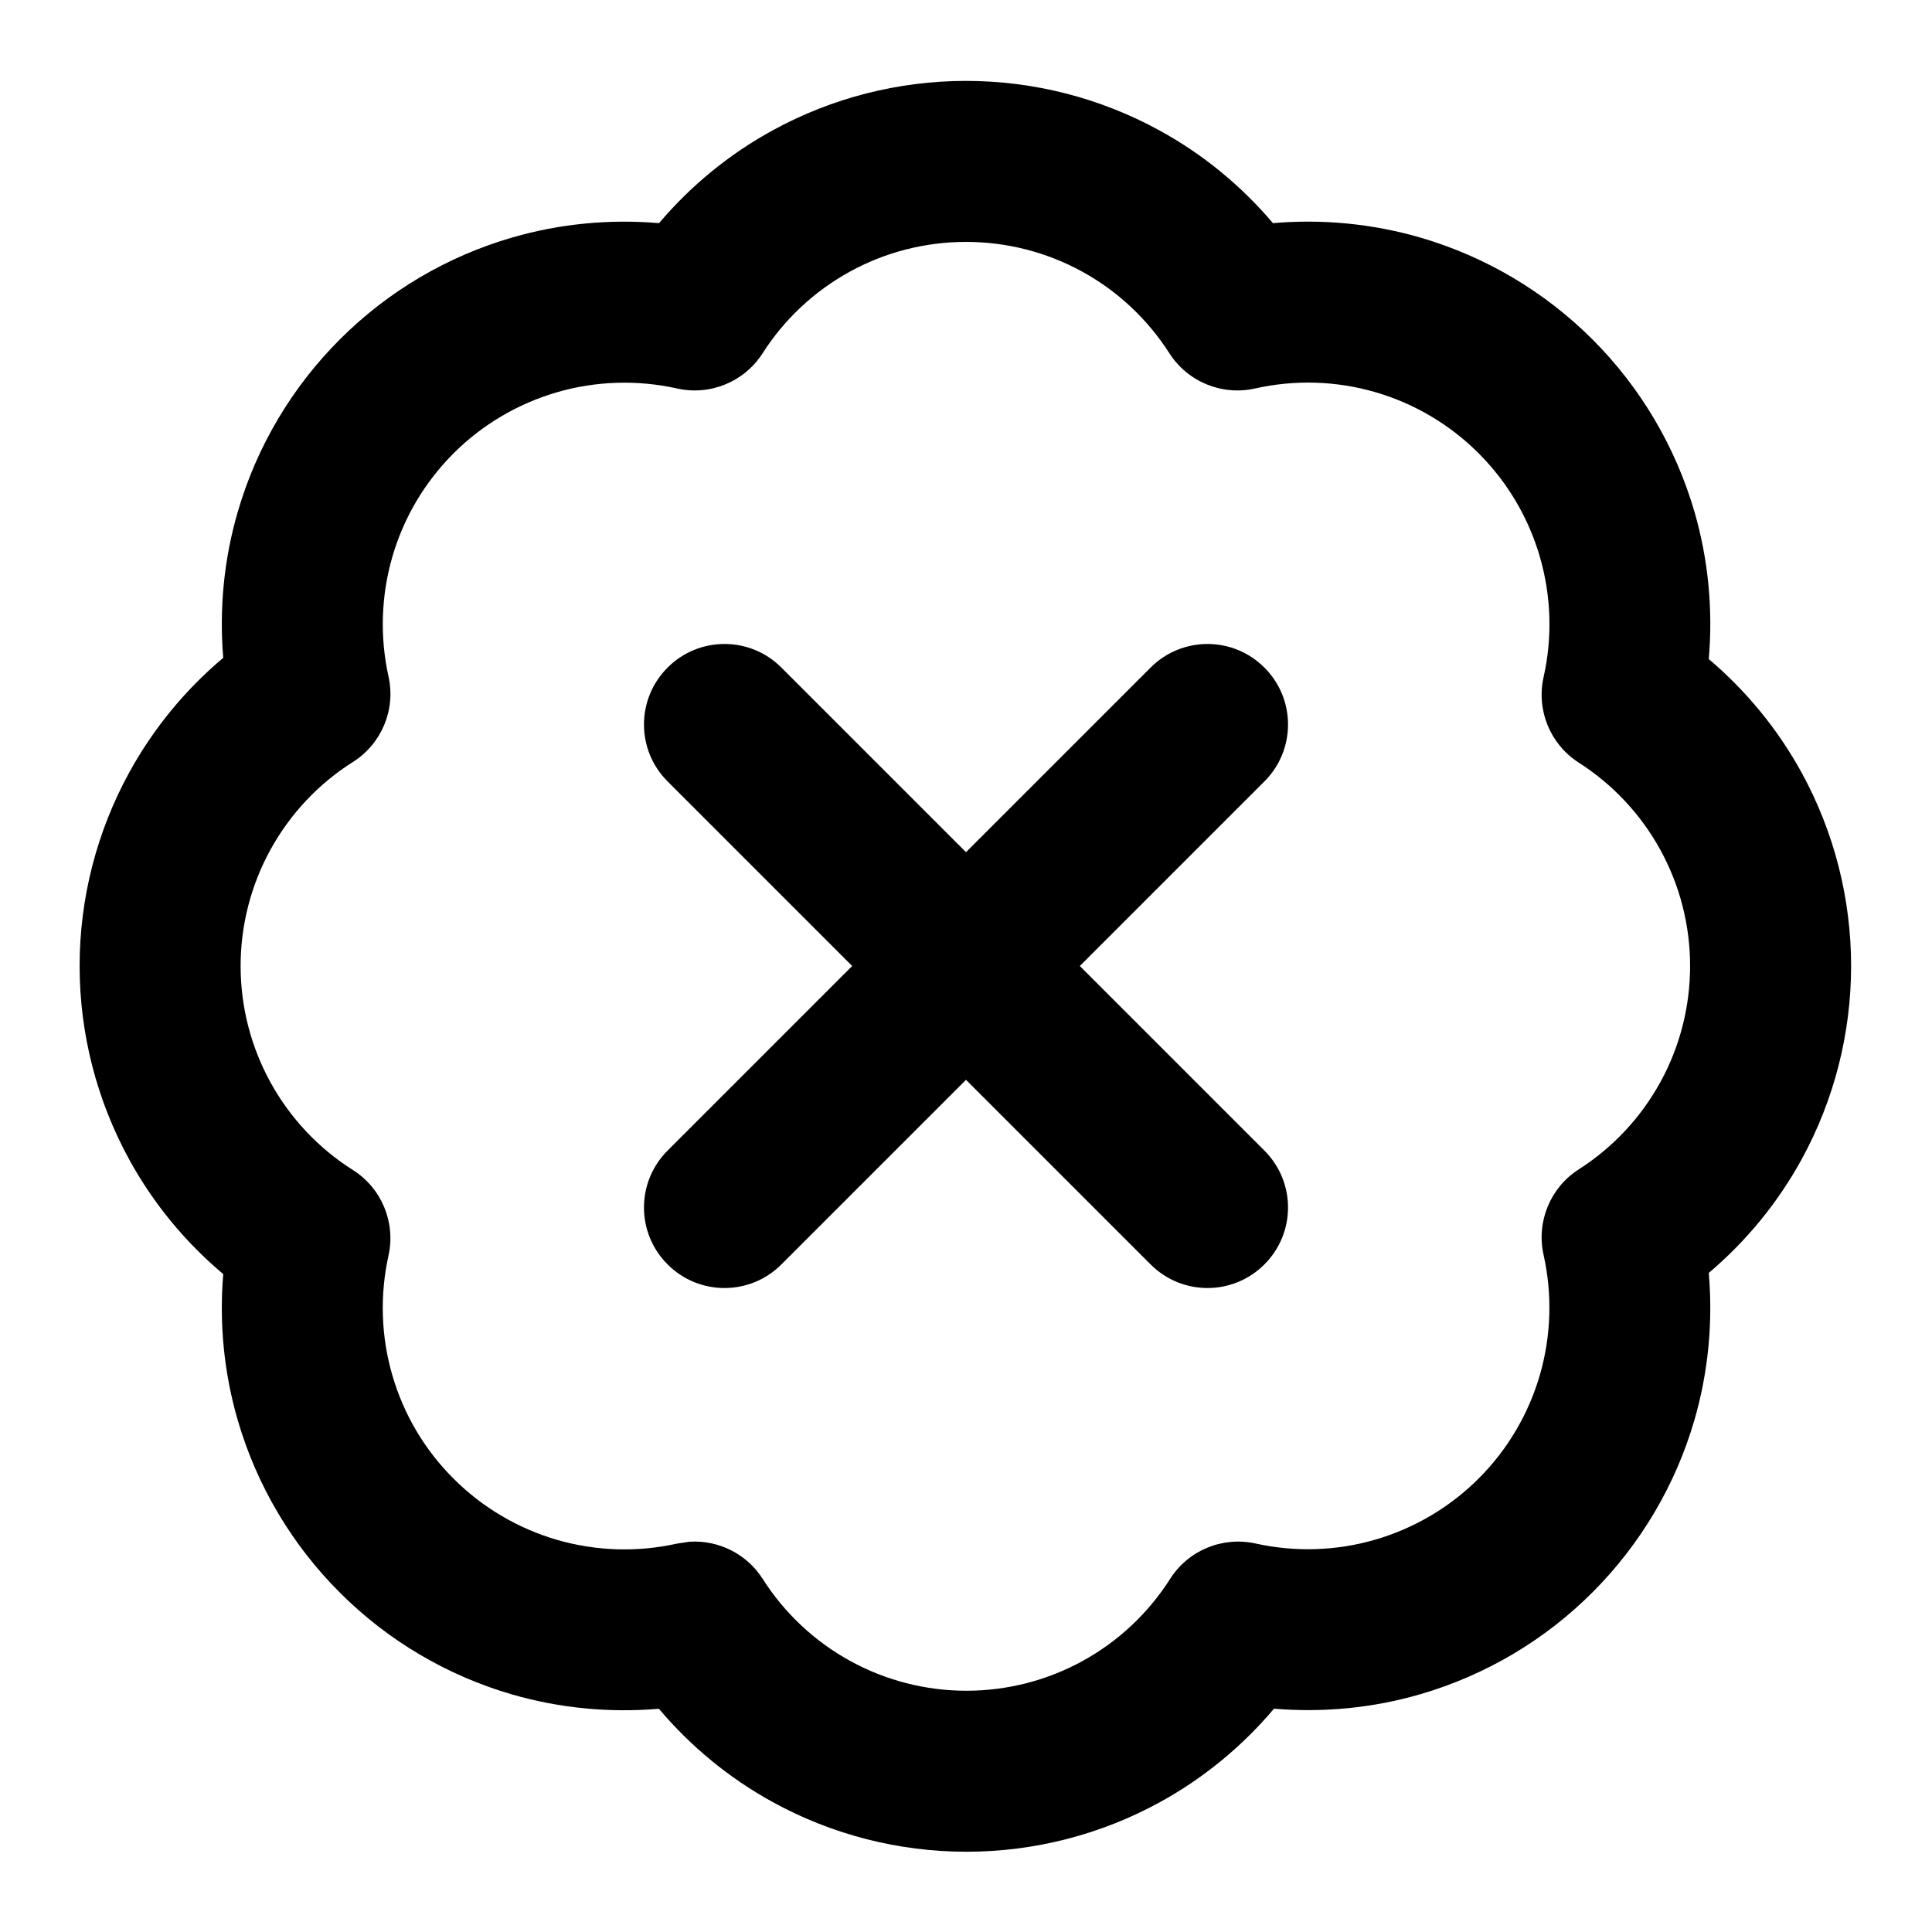
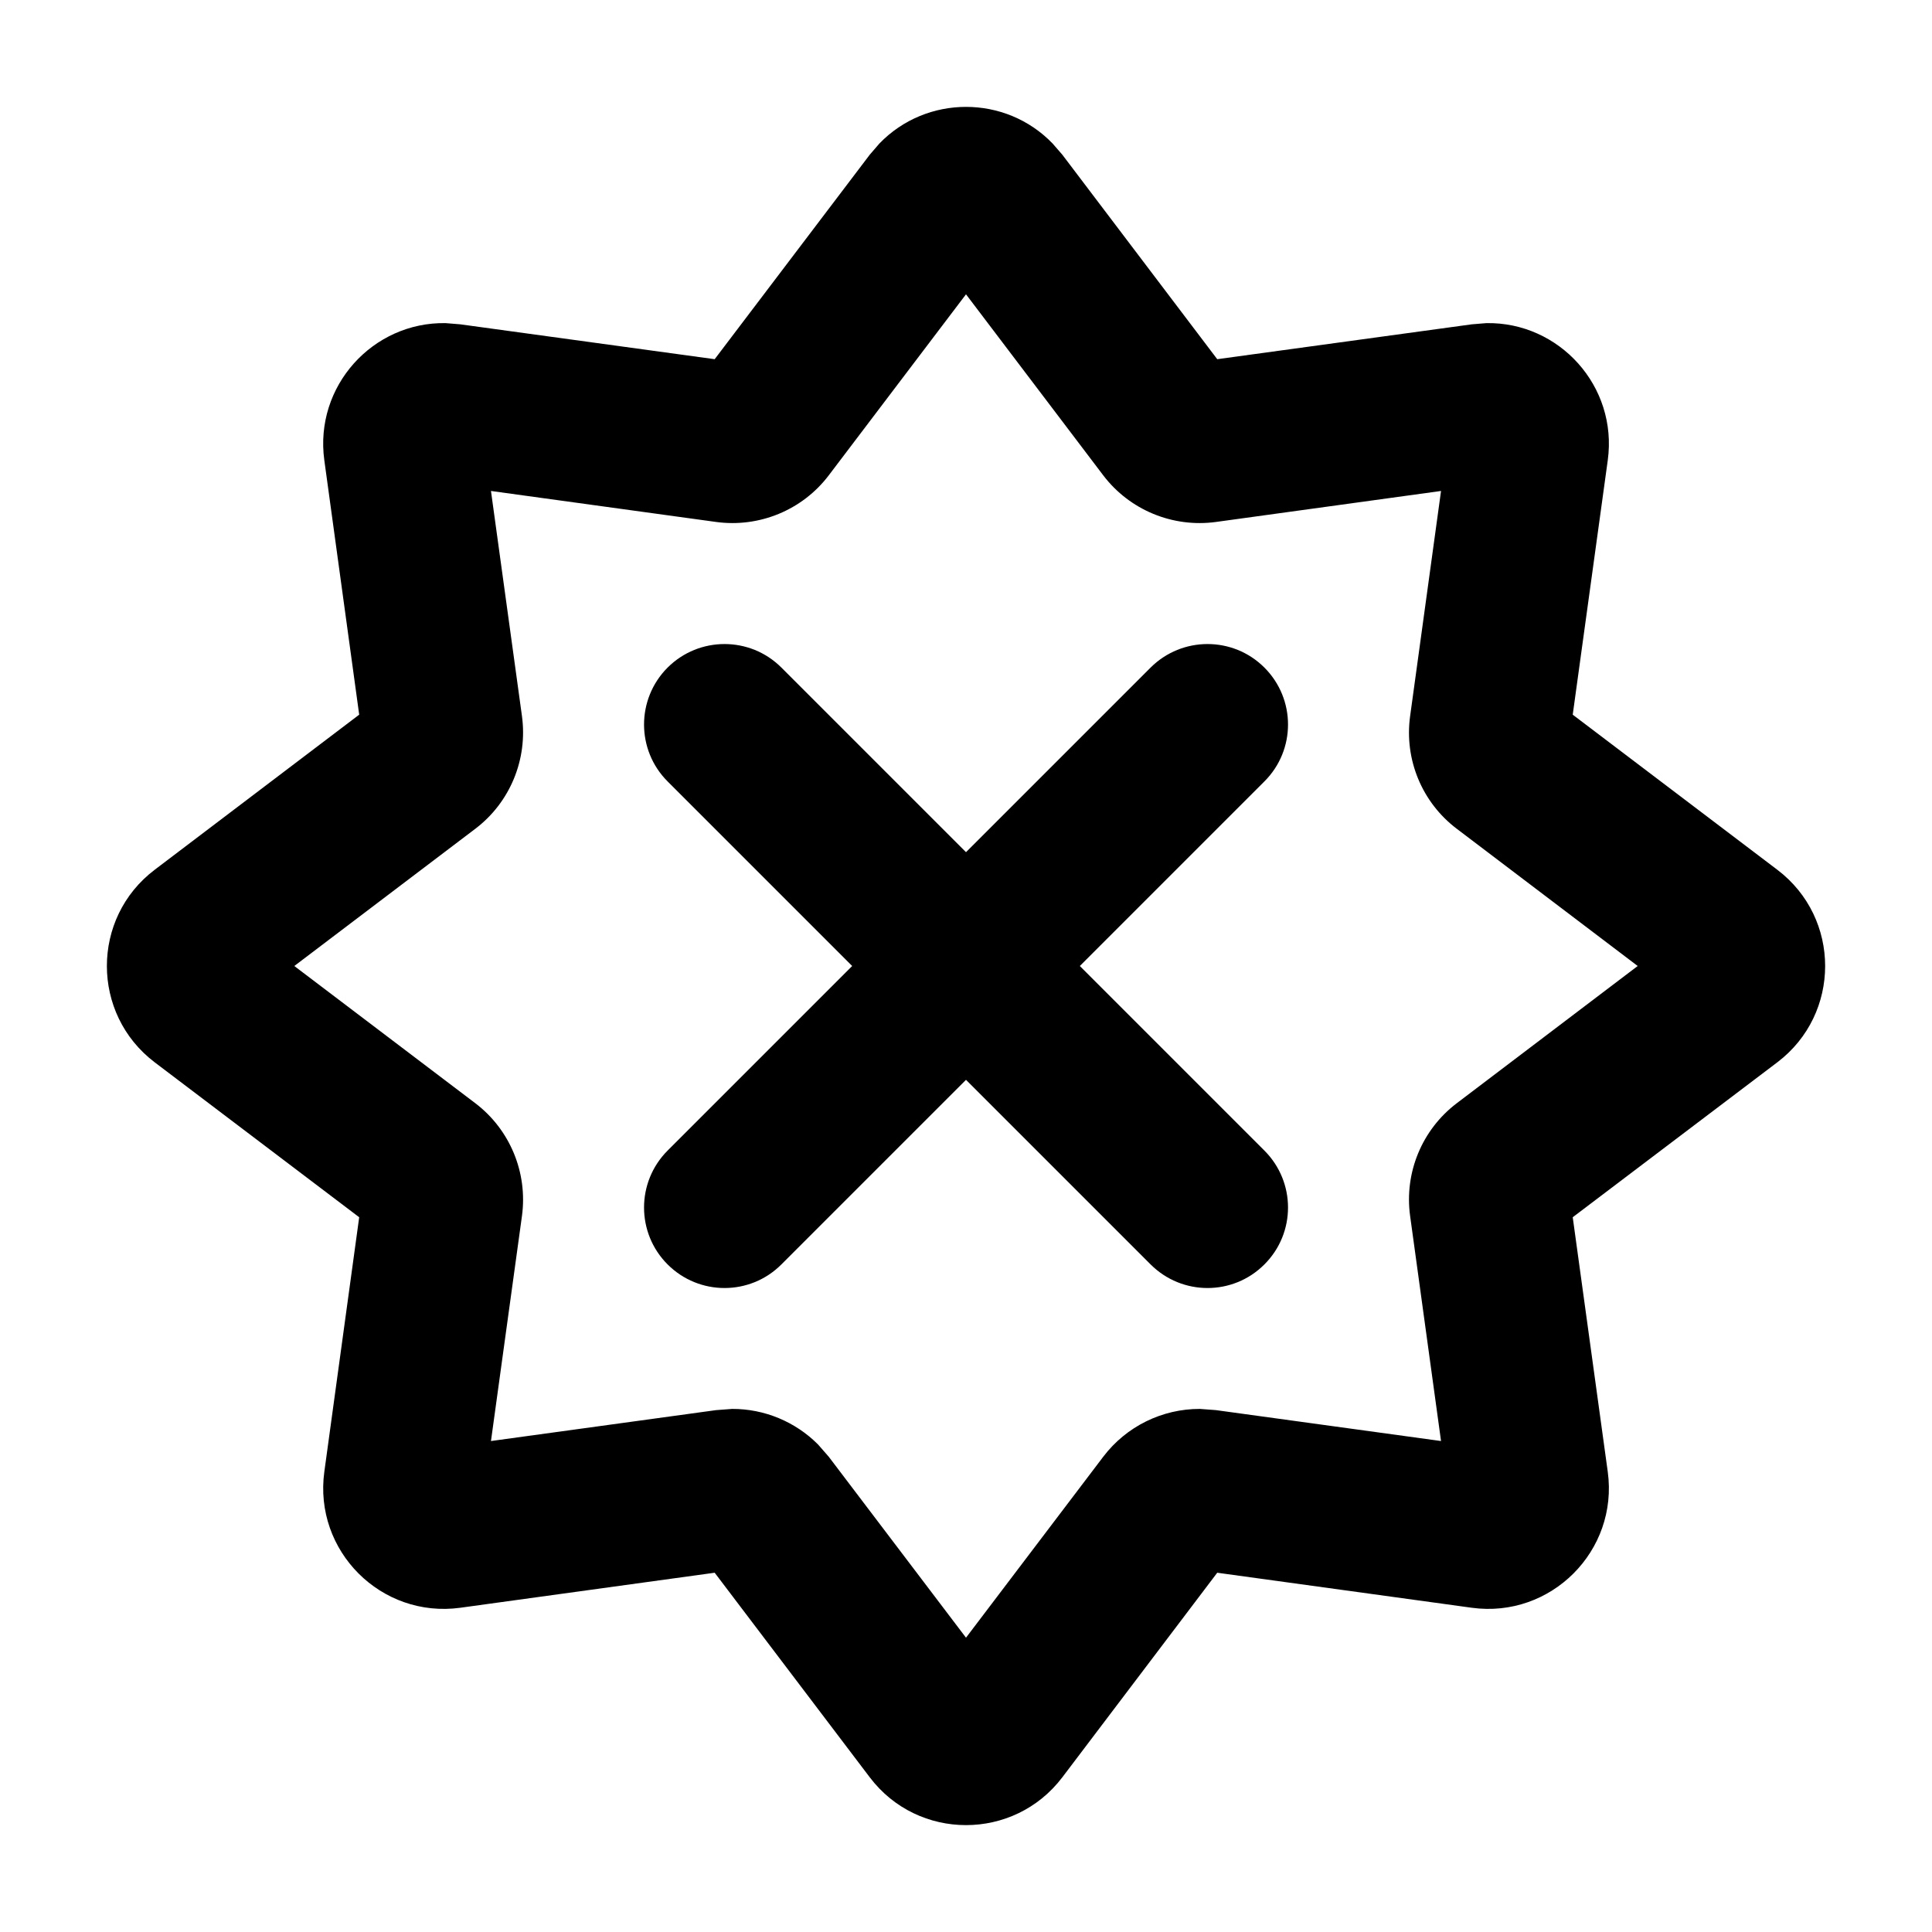
<svg xmlns="http://www.w3.org/2000/svg" width="24" height="24" viewBox="0 0 24 24" fill="none">
-   <path d="M12 1.005C12.839 1.005 13.665 1.216 14.401 1.619C14.941 1.914 15.418 2.306 15.813 2.772C16.426 2.719 17.045 2.778 17.64 2.95C18.449 3.185 19.187 3.621 19.783 4.217C20.379 4.813 20.815 5.551 21.05 6.36C21.222 6.955 21.28 7.574 21.227 8.187C21.693 8.582 22.085 9.059 22.381 9.599C22.784 10.335 22.995 11.161 22.995 12C22.995 12.839 22.784 13.665 22.381 14.401C22.085 14.941 21.693 15.418 21.227 15.813C21.28 16.425 21.221 17.043 21.05 17.636C20.816 18.444 20.381 19.181 19.786 19.777C19.192 20.373 18.456 20.809 17.648 21.045C17.056 21.218 16.438 21.277 15.826 21.226C15.431 21.694 14.952 22.089 14.411 22.386C13.674 22.791 12.846 23.003 12.005 23.003C11.164 23.003 10.336 22.791 9.599 22.386C9.058 22.089 8.58 21.695 8.185 21.227C7.574 21.279 6.957 21.221 6.364 21.05C5.556 20.816 4.819 20.381 4.224 19.786C3.628 19.192 3.191 18.456 2.955 17.648C2.782 17.056 2.722 16.438 2.773 15.827C2.303 15.432 1.907 14.953 1.609 14.411C1.203 13.672 0.989 12.843 0.989 12C0.989 11.157 1.203 10.328 1.609 9.589C1.908 9.047 2.303 8.567 2.773 8.172C2.722 7.561 2.782 6.944 2.955 6.353C3.191 5.544 3.628 4.809 4.224 4.214C4.819 3.619 5.556 3.184 6.364 2.95C6.957 2.778 7.575 2.72 8.187 2.772C8.582 2.306 9.059 1.914 9.599 1.619C10.335 1.216 11.161 1.005 12 1.005ZM12 3.005C11.497 3.005 11.001 3.131 10.56 3.373C10.118 3.615 9.744 3.964 9.473 4.389C9.246 4.743 8.822 4.918 8.411 4.826C7.918 4.716 7.406 4.732 6.921 4.872C6.436 5.013 5.993 5.273 5.636 5.63C5.278 5.987 5.016 6.428 4.875 6.913C4.734 7.398 4.717 7.91 4.826 8.403C4.918 8.815 4.741 9.239 4.385 9.465C3.957 9.735 3.605 10.11 3.361 10.553C3.117 10.996 2.989 11.494 2.989 12C2.989 12.506 3.117 13.004 3.361 13.447C3.605 13.89 3.957 14.265 4.385 14.535C4.741 14.761 4.917 15.185 4.826 15.597C4.717 16.09 4.733 16.603 4.875 17.088C5.016 17.573 5.278 18.014 5.636 18.37C5.993 18.727 6.436 18.988 6.921 19.129C7.406 19.269 7.919 19.285 8.411 19.175L8.565 19.152C8.925 19.129 9.276 19.302 9.474 19.613C9.745 20.039 10.119 20.39 10.562 20.633C11.004 20.876 11.5 21.003 12.005 21.003C12.51 21.003 13.007 20.876 13.449 20.633C13.892 20.39 14.265 20.039 14.536 19.613C14.762 19.258 15.186 19.083 15.597 19.174C16.09 19.283 16.603 19.267 17.088 19.125C17.573 18.983 18.014 18.722 18.371 18.364C18.728 18.007 18.988 17.565 19.129 17.08C19.269 16.595 19.285 16.082 19.175 15.589C19.083 15.178 19.257 14.754 19.611 14.527C20.035 14.256 20.385 13.882 20.627 13.44C20.869 12.999 20.995 12.503 20.995 12C20.995 11.497 20.869 11.001 20.627 10.56C20.385 10.118 20.035 9.744 19.611 9.473C19.257 9.246 19.083 8.822 19.175 8.411C19.286 7.918 19.27 7.404 19.129 6.918C18.988 6.432 18.727 5.99 18.369 5.632C18.012 5.274 17.569 5.012 17.083 4.871C16.597 4.73 16.083 4.715 15.59 4.826C15.179 4.918 14.754 4.743 14.527 4.389C14.256 3.965 13.883 3.615 13.441 3.373C13 3.131 12.504 3.005 12 3.005ZM14.293 8.293C14.684 7.902 15.316 7.902 15.707 8.293C16.098 8.683 16.098 9.317 15.707 9.707L13.414 12L15.707 14.293C16.098 14.684 16.098 15.316 15.707 15.707C15.316 16.098 14.684 16.098 14.293 15.707L12 13.414L9.707 15.707C9.317 16.098 8.683 16.098 8.293 15.707C7.902 15.316 7.902 14.684 8.293 14.293L10.586 12L8.293 9.707C7.902 9.317 7.902 8.683 8.293 8.293C8.683 7.902 9.317 7.902 9.707 8.293L12 10.586L14.293 8.293Z" fill="black" />
+   <path d="M10.924 1.783C11.51 1.176 12.491 1.176 13.076 1.783L13.196 1.921L15.121 4.462L18.282 4.029L18.464 4.014C19.367 3.998 20.099 4.796 19.972 5.719L19.537 8.878L22.079 10.805C22.87 11.405 22.871 12.595 22.079 13.196L19.537 15.121L19.972 18.282C20.107 19.265 19.265 20.107 18.282 19.972L15.121 19.537L13.196 22.079C12.595 22.87 11.405 22.87 10.805 22.079L8.878 19.537L5.719 19.972C4.735 20.107 3.894 19.266 4.029 18.282L4.462 15.121L1.921 13.196C1.13 12.595 1.13 11.405 1.921 10.805L4.462 8.878L4.029 5.719C3.902 4.796 4.633 3.998 5.536 4.014L5.719 4.029L8.878 4.462L10.805 1.921L10.924 1.783ZM10.295 5.905C9.968 6.336 9.432 6.557 8.896 6.484L6.099 6.099L6.484 8.896C6.557 9.433 6.336 9.968 5.905 10.295L3.656 12L5.905 13.705C6.336 14.033 6.557 14.568 6.484 15.105L6.099 17.901L8.896 17.517L9.096 17.502C9.496 17.501 9.881 17.661 10.163 17.945L10.295 18.096L12 20.344L13.705 18.096C13.992 17.718 14.438 17.501 14.905 17.502L15.105 17.517L17.901 17.901L17.517 15.105C17.443 14.568 17.664 14.033 18.096 13.705L20.344 12L18.096 10.295C17.664 9.968 17.443 9.433 17.517 8.896L17.901 6.099L15.105 6.484C14.568 6.557 14.033 6.336 13.705 5.905L12 3.656L10.295 5.905ZM14.293 8.293C14.684 7.903 15.317 7.903 15.707 8.293C16.098 8.684 16.098 9.317 15.707 9.707L13.414 12L15.707 14.293C16.098 14.684 16.098 15.317 15.707 15.707C15.317 16.098 14.684 16.098 14.293 15.707L12 13.414L9.707 15.707C9.317 16.098 8.684 16.098 8.293 15.707C7.903 15.317 7.903 14.684 8.293 14.293L10.586 12L8.293 9.707C7.903 9.317 7.903 8.684 8.293 8.293C8.684 7.903 9.317 7.903 9.707 8.293L12 10.586L14.293 8.293Z" fill="black" />
</svg>
